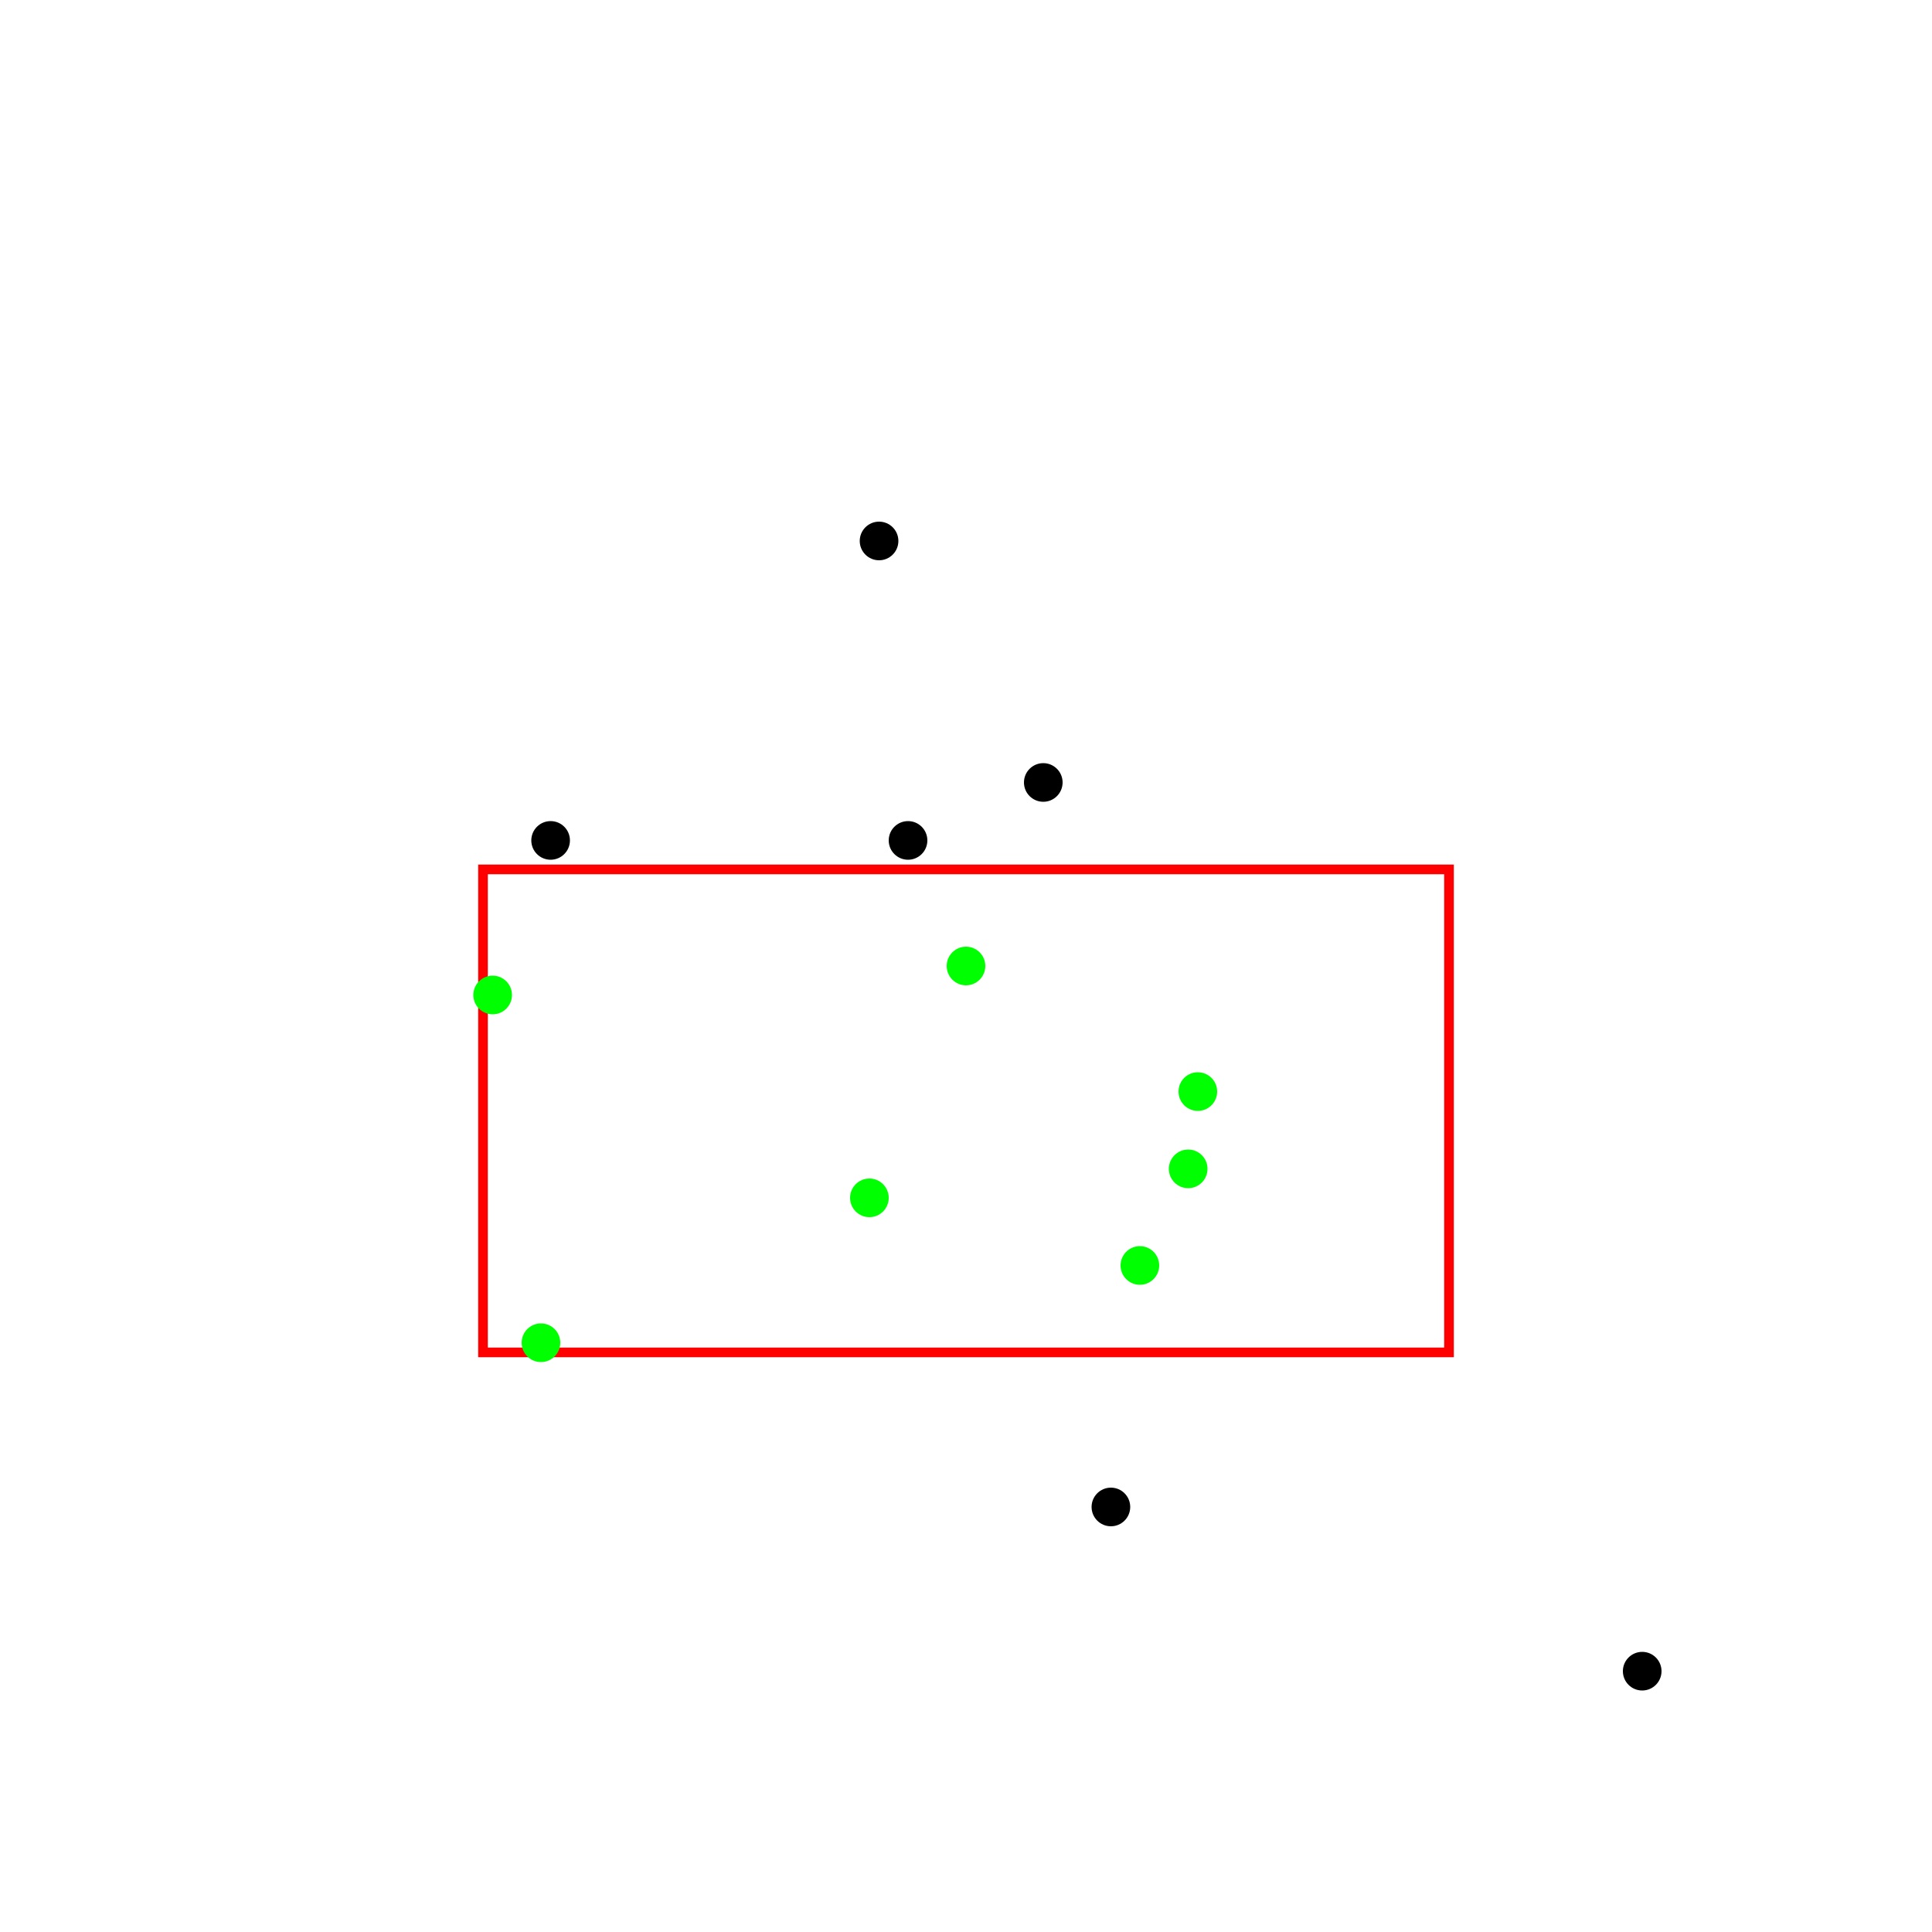
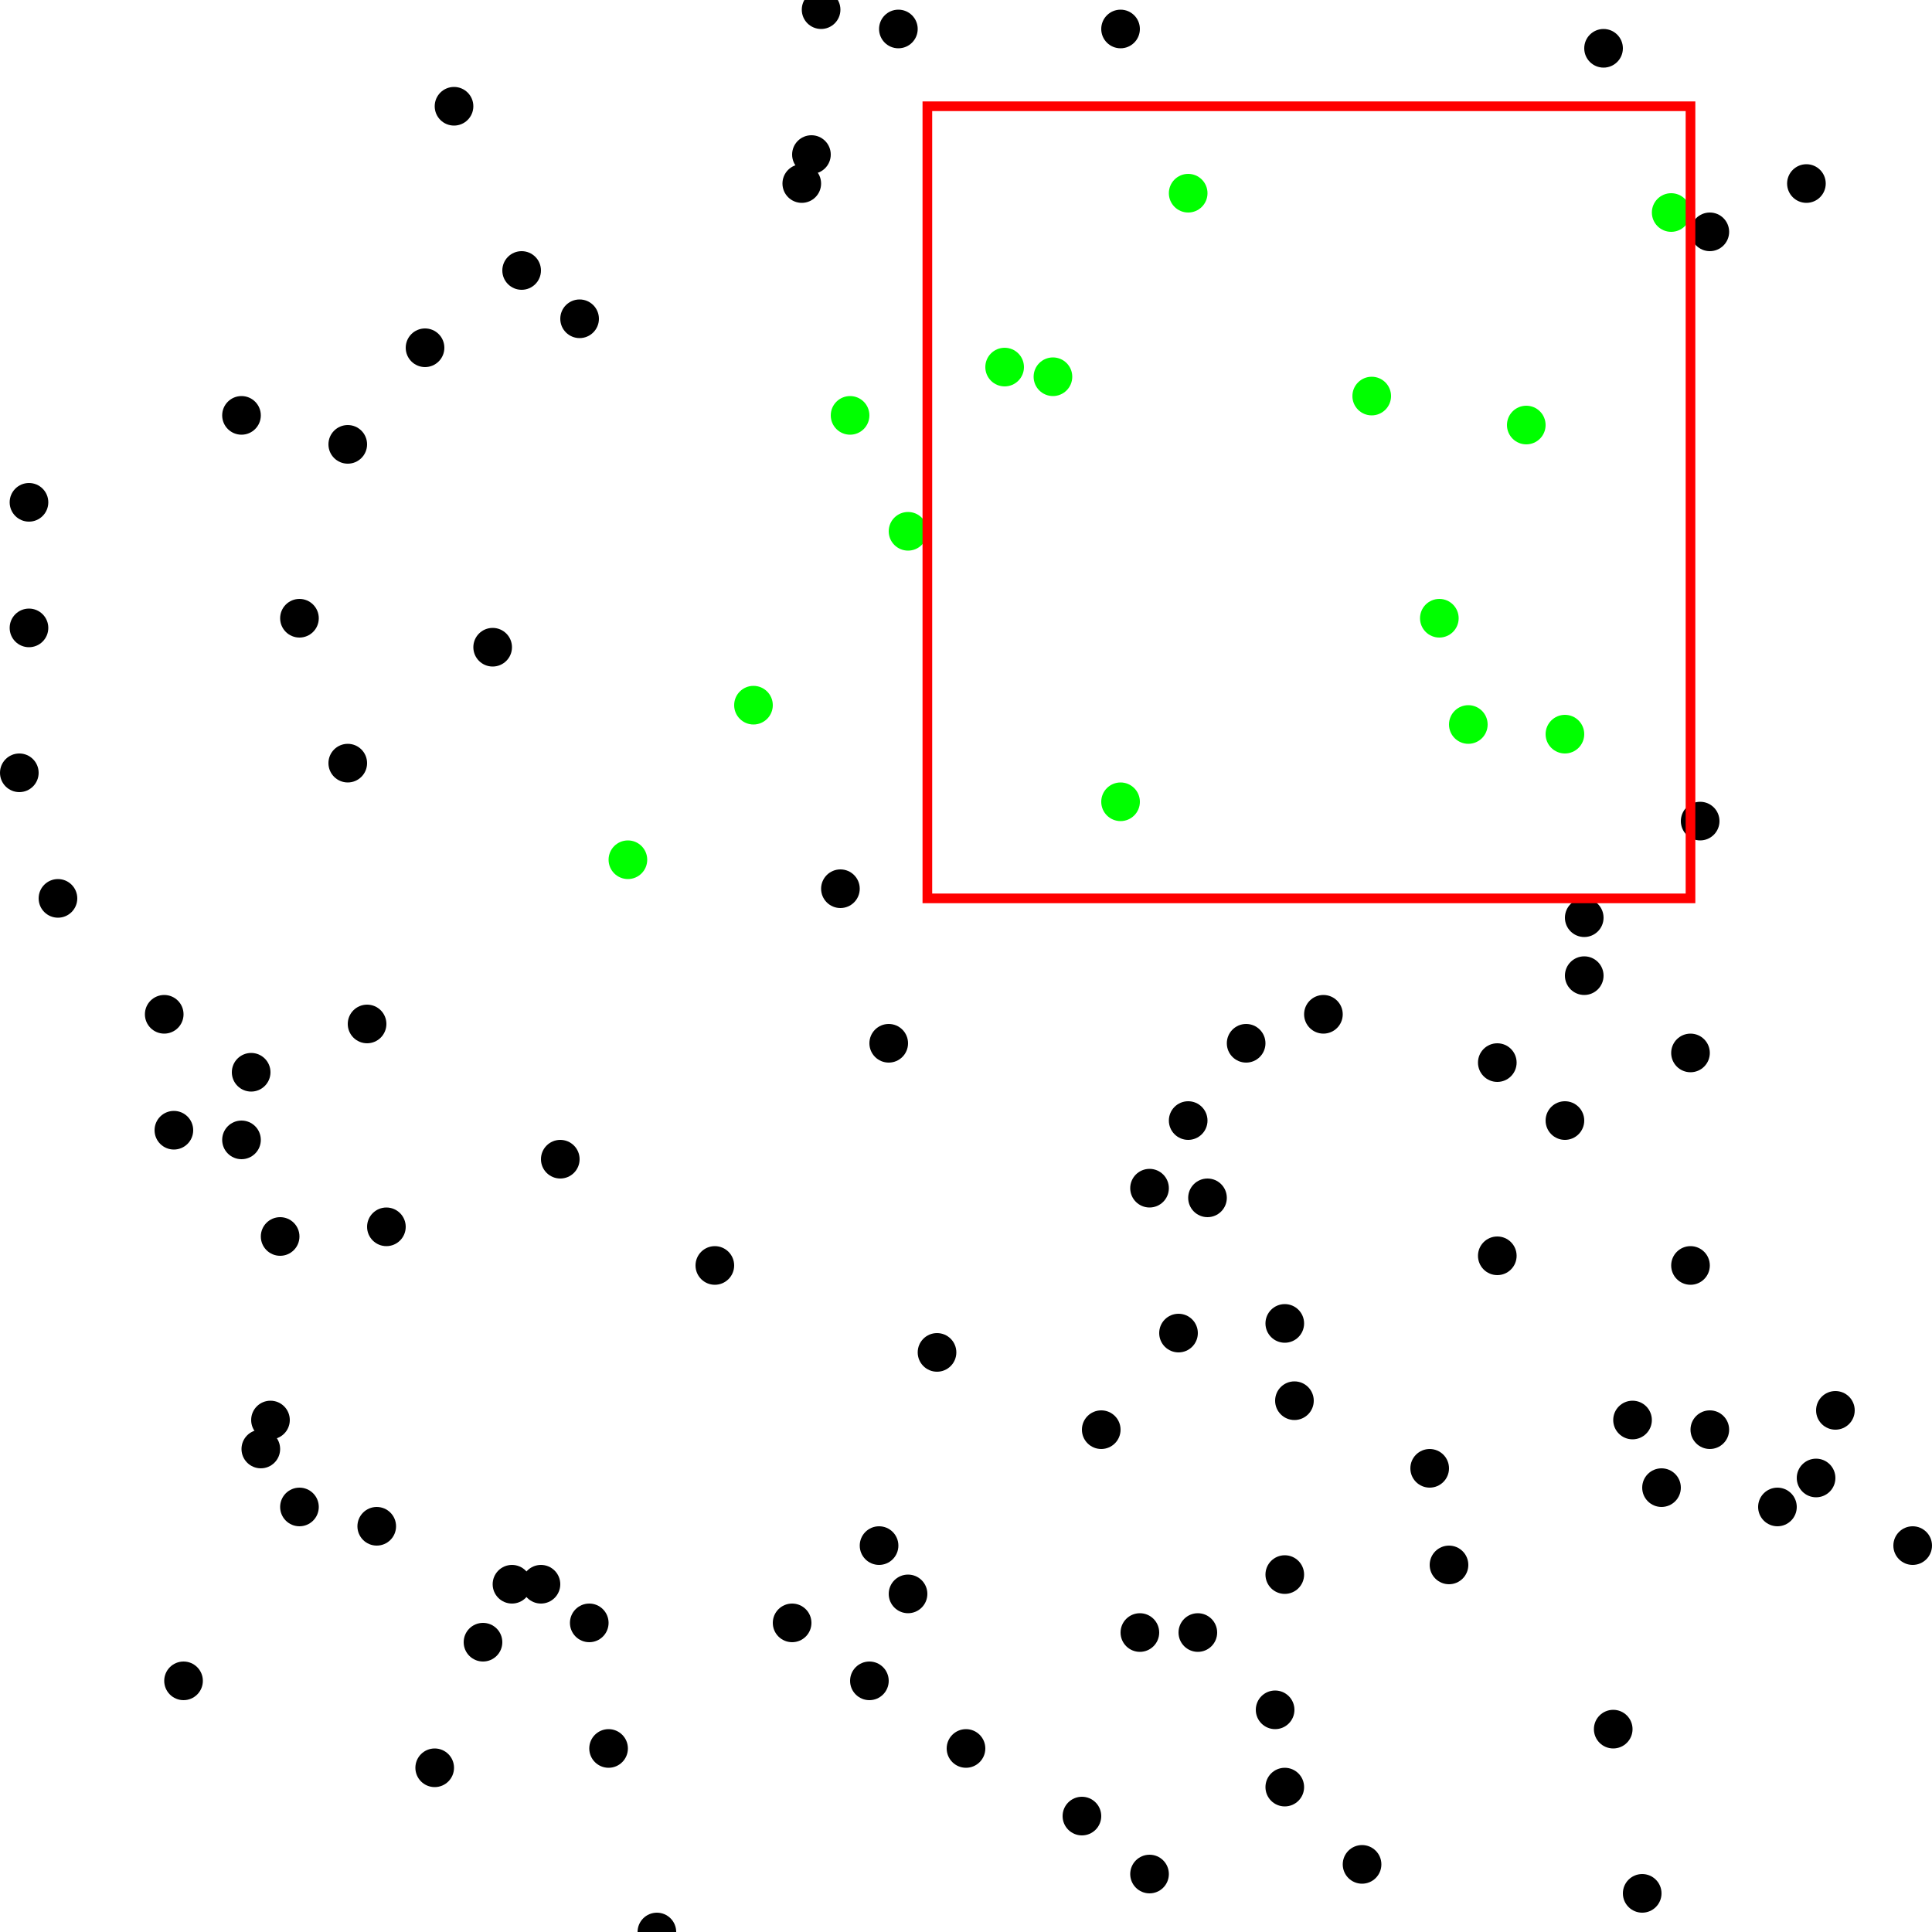
- <svg viewBox="-100 -100 200 200">
-   <rect x="-50" y="-10" width="100" height="50" style="fill:none;stroke:red;stroke-width:1;" />
-   <circle cx="70" cy="73" r="2" style="fill:#000" />
-   <circle cx="-10" cy="24" r="2" style="fill:#00ff00" />
-   <circle cx="0" cy="0" r="2" style="fill:#00ff00" />
-   <circle cx="-44" cy="39" r="2" style="fill:#00ff00" />
-   <circle cx="-49" cy="3" r="2" style="fill:#00ff00" />
-   <circle cx="15" cy="56" r="2" style="fill:#000" />
-   <circle cx="-9" cy="-44" r="2" style="fill:#000" />
-   <circle cx="23" cy="21" r="2" style="fill:#00ff00" />
-   <circle cx="-43" cy="-13" r="2" style="fill:#000" />
-   <circle cx="-6" cy="-13" r="2" style="fill:#000" />
-   <circle cx="18" cy="31" r="2" style="fill:#00ff00" />
-   <circle cx="8" cy="-19" r="2" style="fill:#000" />
-   <circle cx="24" cy="13" r="2" style="fill:#00ff00" />
+ <svg xmlns="http://www.w3.org/2000/svg" baseProfile="full" height="200" version="1.1" viewBox="-100.0,-100.0,200,200" width="200">
+   <defs />
+   <circle cx="-98" cy="-20" r="2" />
+   <circle cx="-44" cy="64" r="2" />
+   <circle cx="-35" cy="-11" r="2" style="fill:#00ff00" />
+   <circle cx="87" cy="-81" r="2" />
+   <circle cx="33" cy="85" r="2" />
+   <circle cx="62" cy="16" r="2" />
+   <circle cx="88" cy="53" r="2" />
+   <circle cx="-15" cy="-99" r="2" />
+   <circle cx="-74" cy="11" r="2" />
+   <circle cx="49" cy="-36" r="2" style="fill:#00ff00" />
+   <circle cx="-94" cy="-7" r="2" />
+   <circle cx="-73" cy="50" r="2" />
+   <circle cx="-26" cy="31" r="2" />
+   <circle cx="69" cy="47" r="2" />
+   <circle cx="16" cy="-17" r="2" style="fill:#00ff00" />
+   <circle cx="34" cy="45" r="2" />
+   <circle cx="-17" cy="-81" r="2" />
+   <circle cx="73" cy="-78" r="2" style="fill:#00ff00" />
+   <circle cx="-97" cy="-35" r="2" />
+   <circle cx="58" cy="-56" r="2" style="fill:#00ff00" />
+   <circle cx="14" cy="48" r="2" />
+   <circle cx="52" cy="-25" r="2" style="fill:#00ff00" />
+   <circle cx="66" cy="-95" r="2" />
+   <circle cx="70" cy="96" r="2" />
+   <circle cx="-6" cy="65" r="2" />
+   <circle cx="-32" cy="100" r="2" />
+   <circle cx="0" cy="81" r="2" />
+   <circle cx="-81" cy="74" r="2" />
+   <circle cx="62" cy="-24" r="2" style="fill:#00ff00" />
+   <circle cx="67" cy="79" r="2" />
+   <circle cx="55" cy="30" r="2" />
+   <circle cx="-3" cy="40" r="2" />
+   <circle cx="-16" cy="-84" r="2" />
+   <circle cx="77" cy="48" r="2" />
+   <circle cx="77" cy="-76" r="2" />
+   <circle cx="98" cy="60" r="2" />
+   <circle cx="64" cy="-5" r="2" />
+   <circle cx="-10" cy="74" r="2" />
+   <circle cx="-64" cy="-21" r="2" />
+   <circle cx="-75" cy="18" r="2" />
+   <circle cx="-61" cy="58" r="2" />
+   <circle cx="-72" cy="47" r="2" />
+   <circle cx="-97" cy="-48" r="2" />
+   <circle cx="-40" cy="-67" r="2" />
+   <circle cx="33" cy="63" r="2" />
+   <circle cx="-83" cy="5" r="2" />
+   <circle cx="4" cy="-62" r="2" style="fill:#00ff00" />
+   <circle cx="19" cy="94" r="2" />
+   <circle cx="84" cy="56" r="2" />
+   <circle cx="32" cy="77" r="2" />
+   <circle cx="-12" cy="-57" r="2" style="fill:#00ff00" />
+   <circle cx="55" cy="10" r="2" />
+   <circle cx="41" cy="93" r="2" />
+   <circle cx="76" cy="-15" r="2" />
+   <circle cx="23" cy="16" r="2" />
+   <circle cx="-69" cy="56" r="2" />
+   <circle cx="64" cy="1" r="2" />
+   <circle cx="-9" cy="60" r="2" />
+   <circle cx="72" cy="54" r="2" />
+   <circle cx="16" cy="-97" r="2" />
+   <circle cx="-55" cy="83" r="2" />
+   <circle cx="-13" cy="-8" r="2" />
+   <circle cx="12" cy="88" r="2" />
+   <circle cx="-62" cy="6" r="2" />
+   <circle cx="9" cy="-61" r="2" style="fill:#00ff00" />
+   <circle cx="-47" cy="64" r="2" />
+   <circle cx="-39" cy="68" r="2" />
+   <circle cx="37" cy="5" r="2" />
+   <circle cx="-22" cy="-27" r="2" style="fill:#00ff00" />
+   <circle cx="-60" cy="27" r="2" />
+   <circle cx="-6" cy="-45" r="2" style="fill:#00ff00" />
+   <circle cx="-37" cy="81" r="2" />
+   <circle cx="-49" cy="-33" r="2" />
+   <circle cx="18" cy="69" r="2" />
+   <circle cx="50" cy="62" r="2" />
+   <circle cx="-82" cy="17" r="2" />
+   <circle cx="42" cy="-59" r="2" style="fill:#00ff00" />
+   <circle cx="-75" cy="-57" r="2" />
+   <circle cx="-71" cy="28" r="2" />
+   <circle cx="23" cy="-80" r="2" style="fill:#00ff00" />
+   <circle cx="-56" cy="-64" r="2" />
+   <circle cx="19" cy="23" r="2" />
+   <circle cx="-42" cy="20" r="2" />
+   <circle cx="-69" cy="-36" r="2" />
+   <circle cx="24" cy="69" r="2" />
+   <circle cx="-53" cy="-89" r="2" />
+   <circle cx="75" cy="31" r="2" />
+   <circle cx="-8" cy="8" r="2" />
+   <circle cx="-64" cy="-54" r="2" />
+   <circle cx="90" cy="46" r="2" />
+   <circle cx="33" cy="37" r="2" />
+   <circle cx="-7" cy="-97" r="2" />
+   <circle cx="-18" cy="68" r="2" />
+   <circle cx="29" cy="8" r="2" />
+   <circle cx="75" cy="9" r="2" />
+   <circle cx="-50" cy="70" r="2" />
+   <circle cx="25" cy="24" r="2" />
+   <circle cx="-46" cy="-72" r="2" />
+   <circle cx="48" cy="52" r="2" />
+   <circle cx="22" cy="38" r="2" />
+   <rect fill="none" height="82" stroke="red" width="79" x="-4" y="-89" />
</svg>
